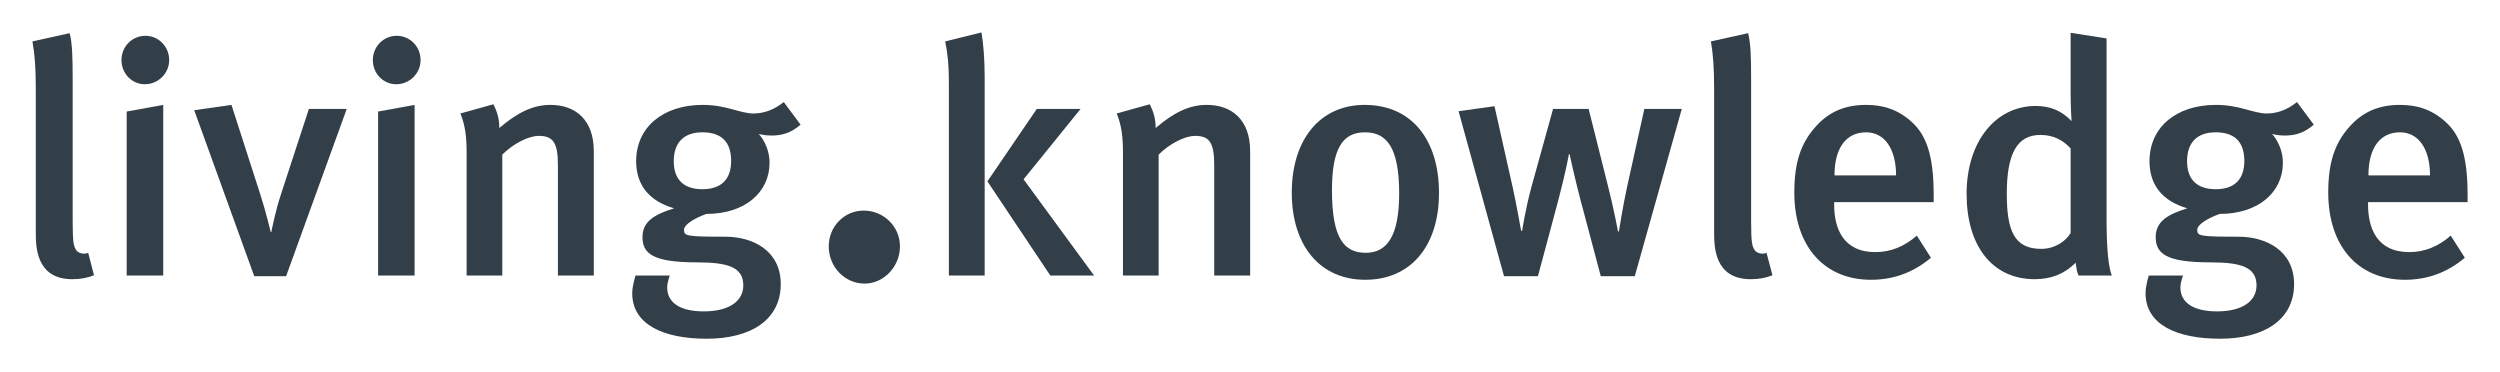
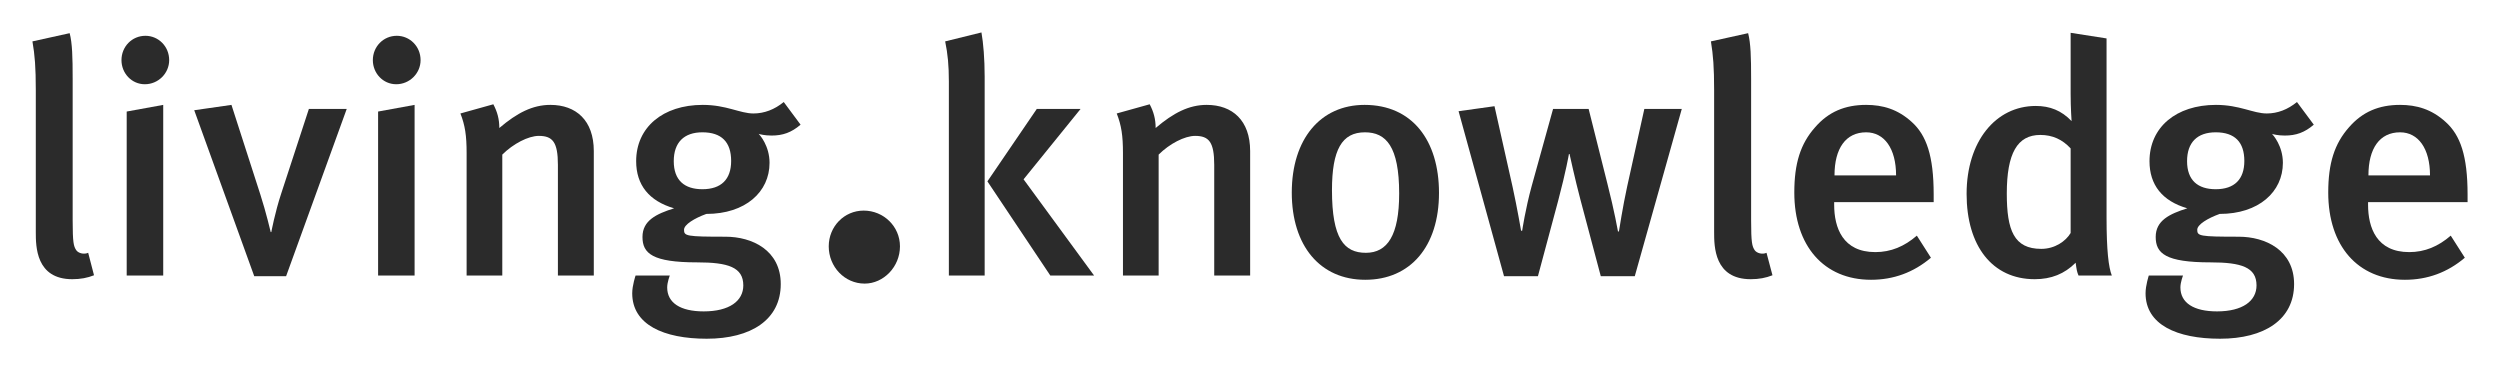
<svg xmlns="http://www.w3.org/2000/svg" version="1.1" id="svg2" width="109.134" height="16.206" viewBox="0 0 109.134 16.206">
  <defs id="defs6" />
-   <g id="g8" transform="scale(1.333333)">
-     <g id="g10">
-       <path d="M 2.367,9.141 C 1.172,9.141 1.172,8.062 1.172,7.598 V 2.949 c 0,-0.742 -0.031,-1.14 -0.11,-1.594 L 2.281,1.086 c 0.086,0.332 0.098,0.785 0.098,1.496 v 4.629 c 0,0.73 0.031,0.851 0.117,0.98 0.066,0.098 0.25,0.149 0.391,0.086 L 3.078,9.012 C 2.863,9.098 2.637,9.141 2.367,9.141 Z" style="fill:#333f48;fill-opacity:1;fill-rule:nonzero;stroke:none" id="path12" />
-       <path d="m 4.742,2.758 c -0.433,0 -0.765,-0.36 -0.765,-0.789 0,-0.442 0.343,-0.797 0.785,-0.797 0.422,0 0.777,0.344 0.777,0.797 0,0.429 -0.355,0.789 -0.797,0.789 z M 4.148,9.02 V 3.652 L 5.344,3.434 V 9.02 Z" style="fill:#333f48;fill-opacity:1;fill-rule:nonzero;stroke:none" id="path14" />
-       <path d="M 9.367,9.043 H 8.324 L 6.359,3.609 7.578,3.434 8.527,6.379 c 0.184,0.57 0.336,1.219 0.336,1.219 h 0.02 c 0,0 0.121,-0.649 0.324,-1.262 l 0.906,-2.77 h 1.239 z" style="fill:#333f48;fill-opacity:1;fill-rule:nonzero;stroke:none" id="path16" />
-       <path d="m 12.973,2.758 c -0.434,0 -0.766,-0.36 -0.766,-0.789 0,-0.442 0.344,-0.797 0.785,-0.797 0.422,0 0.778,0.344 0.778,0.797 0,0.429 -0.356,0.789 -0.797,0.789 z M 12.379,9.02 V 3.652 L 13.574,3.434 V 9.02 Z" style="fill:#333f48;fill-opacity:1;fill-rule:nonzero;stroke:none" id="path18" />
-       <path d="M 18.266,9.02 V 5.398 c 0,-0.746 -0.172,-0.949 -0.625,-0.949 -0.344,0 -0.84,0.258 -1.196,0.613 V 9.02 H 15.277 V 5.008 c 0,-0.57 -0.05,-0.903 -0.203,-1.293 l 1.078,-0.301 c 0.129,0.246 0.196,0.484 0.196,0.777 0.582,-0.496 1.09,-0.757 1.672,-0.757 0.839,0 1.421,0.507 1.421,1.511 V 9.02 Z" style="fill:#333f48;fill-opacity:1;fill-rule:nonzero;stroke:none" id="path20" />
-       <path d="m 25.262,4.438 c -0.227,0 -0.387,-0.043 -0.422,-0.055 0.035,0.035 0.355,0.39 0.355,0.949 0,0.949 -0.785,1.672 -2.07,1.672 -0.387,0.141 -0.73,0.348 -0.73,0.519 0,0.204 0.074,0.227 1.359,0.227 0.871,0 1.808,0.441 1.808,1.551 0,1.164 -0.968,1.789 -2.425,1.789 -1.41,0 -2.438,-0.461 -2.438,-1.488 0,-0.258 0.11,-0.582 0.11,-0.582 h 1.121 c 0,0 -0.086,0.218 -0.086,0.39 0,0.504 0.429,0.785 1.195,0.785 0.844,0 1.297,-0.343 1.297,-0.851 0,-0.594 -0.496,-0.754 -1.512,-0.754 -1.465,0 -1.789,-0.293 -1.789,-0.832 0,-0.539 0.453,-0.754 1.035,-0.938 -0.82,-0.238 -1.242,-0.765 -1.242,-1.543 0,-1.109 0.875,-1.843 2.18,-1.843 0.777,0 1.219,0.281 1.66,0.281 0.355,0 0.691,-0.129 0.992,-0.375 l 0.551,0.742 C 25.91,4.34 25.629,4.438 25.262,4.438 Z M 22.996,4.332 c -0.601,0 -0.937,0.332 -0.937,0.945 0,0.629 0.355,0.918 0.937,0.918 0.617,0 0.942,-0.324 0.942,-0.925 0,-0.618 -0.313,-0.938 -0.942,-0.938 z" style="fill:#333f48;fill-opacity:1;fill-rule:nonzero;stroke:none" id="path22" />
-       <path d="M 31.066,9.02 V 2.668 c 0,-0.527 -0.035,-0.895 -0.121,-1.313 l 1.188,-0.293 c 0.062,0.344 0.105,0.876 0.105,1.446 V 9.02 Z m 3.321,0 -2.059,-3.082 1.617,-2.372 h 1.434 L 33.512,5.871 35.82,9.02 Z" style="fill:#333f48;fill-opacity:1;fill-rule:nonzero;stroke:none" id="path24" />
-       <path d="M 39.754,9.02 V 5.398 c 0,-0.746 -0.172,-0.949 -0.625,-0.949 -0.344,0 -0.84,0.258 -1.195,0.613 V 9.02 H 36.766 V 5.008 c 0,-0.57 -0.051,-0.903 -0.204,-1.293 l 1.079,-0.301 c 0.129,0.246 0.195,0.484 0.195,0.777 0.582,-0.496 1.09,-0.757 1.672,-0.757 0.84,0 1.422,0.507 1.422,1.511 V 9.02 Z" style="fill:#333f48;fill-opacity:1;fill-rule:nonzero;stroke:none" id="path26" />
-       <path d="m 44.699,9.16 c -1.476,0 -2.406,-1.109 -2.406,-2.855 0,-1.75 0.937,-2.871 2.383,-2.871 1.554,0 2.437,1.156 2.437,2.882 0,1.754 -0.937,2.844 -2.414,2.844 z M 44.688,4.332 c -0.754,0 -1.079,0.57 -1.079,1.895 0,1.585 0.399,2.05 1.11,2.05 0.703,0 1.09,-0.57 1.09,-1.941 0,-1.543 -0.43,-2.004 -1.121,-2.004 z" style="fill:#333f48;fill-opacity:1;fill-rule:nonzero;stroke:none" id="path28" />
-       <path d="M 53.523,9.043 H 52.41 L 51.742,6.531 C 51.57,5.883 51.387,5.043 51.387,5.043 h -0.02 c 0,0 -0.09,0.539 -0.355,1.539 l -0.66,2.461 h -1.11 L 47.754,3.641 48.93,3.477 49.523,6.121 c 0.149,0.68 0.278,1.434 0.278,1.434 h 0.035 c 0,0 0.105,-0.711 0.312,-1.465 l 0.7,-2.524 h 1.164 l 0.617,2.457 c 0.226,0.883 0.344,1.555 0.344,1.555 h 0.031 c 0,0 0.129,-0.832 0.269,-1.469 l 0.563,-2.543 h 1.226 z" style="fill:#333f48;fill-opacity:1;fill-rule:nonzero;stroke:none" id="path30" />
-       <path d="m 57.32,9.141 c -1.199,0 -1.199,-1.079 -1.199,-1.543 V 2.949 c 0,-0.742 -0.031,-1.14 -0.105,-1.594 l 1.218,-0.269 c 0.086,0.332 0.098,0.785 0.098,1.496 v 4.629 c 0,0.73 0.031,0.851 0.117,0.98 0.067,0.098 0.25,0.149 0.387,0.086 l 0.195,0.735 C 57.816,9.098 57.59,9.141 57.32,9.141 Z" style="fill:#333f48;fill-opacity:1;fill-rule:nonzero;stroke:none" id="path32" />
-       <path d="m 60.051,6.617 v 0.086 c 0,0.754 0.281,1.551 1.347,1.551 0.508,0 0.95,-0.184 1.36,-0.539 l 0.461,0.723 c -0.571,0.484 -1.227,0.722 -1.961,0.722 -1.543,0 -2.512,-1.109 -2.512,-2.855 0,-0.961 0.203,-1.598 0.68,-2.137 0.441,-0.508 0.98,-0.734 1.672,-0.734 0.539,0 1.035,0.14 1.496,0.562 0.476,0.43 0.715,1.102 0.715,2.371 v 0.25 z m 1.047,-2.285 c -0.668,0 -1.036,0.527 -1.036,1.41 h 2.016 c 0,-0.883 -0.387,-1.41 -0.98,-1.41 z" style="fill:#333f48;fill-opacity:1;fill-rule:nonzero;stroke:none" id="path34" />
-       <path d="M 68.051,9.02 C 68,8.902 67.988,8.828 67.957,8.602 c -0.367,0.367 -0.801,0.539 -1.34,0.539 -1.39,0 -2.23,-1.09 -2.23,-2.793 0,-1.715 0.949,-2.879 2.265,-2.879 0.461,0 0.84,0.148 1.172,0.496 0,0 -0.031,-0.422 -0.031,-0.895 V 1.074 l 1.176,0.184 v 5.867 c 0,1.078 0.066,1.625 0.172,1.895 z M 67.793,4.859 c -0.27,-0.293 -0.594,-0.441 -0.992,-0.441 -0.754,0 -1.098,0.602 -1.098,1.918 0,1.207 0.235,1.812 1.129,1.812 0.445,0 0.801,-0.25 0.961,-0.519 z" style="fill:#333f48;fill-opacity:1;fill-rule:nonzero;stroke:none" id="path36" />
-       <path d="m 74.805,4.438 c -0.227,0 -0.387,-0.043 -0.418,-0.055 0.031,0.035 0.355,0.39 0.355,0.949 0,0.949 -0.789,1.672 -2.07,1.672 -0.391,0.141 -0.734,0.348 -0.734,0.519 0,0.204 0.074,0.227 1.359,0.227 0.871,0 1.812,0.441 1.812,1.551 0,1.164 -0.972,1.789 -2.425,1.789 -1.414,0 -2.438,-0.461 -2.438,-1.488 0,-0.258 0.106,-0.582 0.106,-0.582 h 1.121 c 0,0 -0.086,0.218 -0.086,0.39 0,0.504 0.433,0.785 1.199,0.785 0.84,0 1.293,-0.343 1.293,-0.851 0,-0.594 -0.496,-0.754 -1.508,-0.754 -1.469,0 -1.793,-0.293 -1.793,-0.832 0,-0.539 0.453,-0.754 1.035,-0.938 -0.82,-0.238 -1.238,-0.765 -1.238,-1.543 0,-1.109 0.871,-1.843 2.176,-1.843 0.777,0 1.219,0.281 1.664,0.281 0.355,0 0.687,-0.129 0.988,-0.375 l 0.551,0.742 C 75.453,4.34 75.172,4.438 74.805,4.438 Z M 72.543,4.332 c -0.605,0 -0.938,0.332 -0.938,0.945 0,0.629 0.356,0.918 0.938,0.918 0.613,0 0.937,-0.324 0.937,-0.925 0,-0.618 -0.312,-0.938 -0.937,-0.938 z" style="fill:#333f48;fill-opacity:1;fill-rule:nonzero;stroke:none" id="path38" />
-       <path d="m 77.531,6.617 v 0.086 c 0,0.754 0.281,1.551 1.348,1.551 0.508,0 0.949,-0.184 1.359,-0.539 l 0.461,0.723 c -0.57,0.484 -1.226,0.722 -1.961,0.722 -1.543,0 -2.511,-1.109 -2.511,-2.855 0,-0.961 0.203,-1.598 0.679,-2.137 0.442,-0.508 0.981,-0.734 1.672,-0.734 0.539,0 1.035,0.14 1.496,0.562 0.477,0.43 0.715,1.102 0.715,2.371 v 0.25 z m 1.047,-2.285 c -0.668,0 -1.035,0.527 -1.035,1.41 h 2.016 c 0,-0.883 -0.387,-1.41 -0.981,-1.41 z" style="fill:#333f48;fill-opacity:1;fill-rule:nonzero;stroke:none" id="path40" />
-       <path d="m 29.465,8.066 c 0,-0.652 -0.535,-1.171 -1.188,-1.171 -0.636,0 -1.144,0.519 -1.144,1.171 0,0.668 0.519,1.219 1.176,1.219 0.621,0 1.156,-0.551 1.156,-1.219" style="fill:#333f48;fill-opacity:1;fill-rule:nonzero;stroke:none" id="path42" />
+   <g id="g8" transform="scale(1.333333)" style="fill:#2b2b2b;fill-opacity:1">
+     <g id="g10" style="fill:#2b2b2b;fill-opacity:1">
+       <path d="M 2.367,9.141 C 1.172,9.141 1.172,8.062 1.172,7.598 V 2.949 c 0,-0.742 -0.031,-1.14 -0.11,-1.594 L 2.281,1.086 c 0.086,0.332 0.098,0.785 0.098,1.496 v 4.629 c 0,0.73 0.031,0.851 0.117,0.98 0.066,0.098 0.25,0.149 0.391,0.086 L 3.078,9.012 C 2.863,9.098 2.637,9.141 2.367,9.141 Z" style="fill:#2b2b2b;fill-opacity:1;fill-rule:nonzero;stroke:none" id="path12" />
+       <path d="m 4.742,2.758 c -0.433,0 -0.765,-0.36 -0.765,-0.789 0,-0.442 0.343,-0.797 0.785,-0.797 0.422,0 0.777,0.344 0.777,0.797 0,0.429 -0.355,0.789 -0.797,0.789 z M 4.148,9.02 V 3.652 L 5.344,3.434 V 9.02 Z" style="fill:#2b2b2b;fill-opacity:1;fill-rule:nonzero;stroke:none" id="path14" />
+       <path d="M 9.367,9.043 H 8.324 L 6.359,3.609 7.578,3.434 8.527,6.379 c 0.184,0.57 0.336,1.219 0.336,1.219 h 0.02 c 0,0 0.121,-0.649 0.324,-1.262 l 0.906,-2.77 h 1.239 z" style="fill:#2b2b2b;fill-opacity:1;fill-rule:nonzero;stroke:none" id="path16" />
+       <path d="m 12.973,2.758 c -0.434,0 -0.766,-0.36 -0.766,-0.789 0,-0.442 0.344,-0.797 0.785,-0.797 0.422,0 0.778,0.344 0.778,0.797 0,0.429 -0.356,0.789 -0.797,0.789 z M 12.379,9.02 V 3.652 L 13.574,3.434 V 9.02 Z" style="fill:#2b2b2b;fill-opacity:1;fill-rule:nonzero;stroke:none" id="path18" />
+       <path d="M 18.266,9.02 V 5.398 c 0,-0.746 -0.172,-0.949 -0.625,-0.949 -0.344,0 -0.84,0.258 -1.196,0.613 V 9.02 H 15.277 V 5.008 c 0,-0.57 -0.05,-0.903 -0.203,-1.293 l 1.078,-0.301 c 0.129,0.246 0.196,0.484 0.196,0.777 0.582,-0.496 1.09,-0.757 1.672,-0.757 0.839,0 1.421,0.507 1.421,1.511 V 9.02 Z" style="fill:#2b2b2b;fill-opacity:1;fill-rule:nonzero;stroke:none" id="path20" />
+       <path d="m 25.262,4.438 c -0.227,0 -0.387,-0.043 -0.422,-0.055 0.035,0.035 0.355,0.39 0.355,0.949 0,0.949 -0.785,1.672 -2.07,1.672 -0.387,0.141 -0.73,0.348 -0.73,0.519 0,0.204 0.074,0.227 1.359,0.227 0.871,0 1.808,0.441 1.808,1.551 0,1.164 -0.968,1.789 -2.425,1.789 -1.41,0 -2.438,-0.461 -2.438,-1.488 0,-0.258 0.11,-0.582 0.11,-0.582 h 1.121 c 0,0 -0.086,0.218 -0.086,0.39 0,0.504 0.429,0.785 1.195,0.785 0.844,0 1.297,-0.343 1.297,-0.851 0,-0.594 -0.496,-0.754 -1.512,-0.754 -1.465,0 -1.789,-0.293 -1.789,-0.832 0,-0.539 0.453,-0.754 1.035,-0.938 -0.82,-0.238 -1.242,-0.765 -1.242,-1.543 0,-1.109 0.875,-1.843 2.18,-1.843 0.777,0 1.219,0.281 1.66,0.281 0.355,0 0.691,-0.129 0.992,-0.375 l 0.551,0.742 C 25.91,4.34 25.629,4.438 25.262,4.438 Z M 22.996,4.332 c -0.601,0 -0.937,0.332 -0.937,0.945 0,0.629 0.355,0.918 0.937,0.918 0.617,0 0.942,-0.324 0.942,-0.925 0,-0.618 -0.313,-0.938 -0.942,-0.938 z" style="fill:#2b2b2b;fill-opacity:1;fill-rule:nonzero;stroke:none" id="path22" />
+       <path d="M 31.066,9.02 V 2.668 c 0,-0.527 -0.035,-0.895 -0.121,-1.313 l 1.188,-0.293 c 0.062,0.344 0.105,0.876 0.105,1.446 V 9.02 Z m 3.321,0 -2.059,-3.082 1.617,-2.372 h 1.434 L 33.512,5.871 35.82,9.02 Z" style="fill:#2b2b2b;fill-opacity:1;fill-rule:nonzero;stroke:none" id="path24" />
+       <path d="M 39.754,9.02 V 5.398 c 0,-0.746 -0.172,-0.949 -0.625,-0.949 -0.344,0 -0.84,0.258 -1.195,0.613 V 9.02 H 36.766 V 5.008 c 0,-0.57 -0.051,-0.903 -0.204,-1.293 l 1.079,-0.301 c 0.129,0.246 0.195,0.484 0.195,0.777 0.582,-0.496 1.09,-0.757 1.672,-0.757 0.84,0 1.422,0.507 1.422,1.511 V 9.02 Z" style="fill:#2b2b2b;fill-opacity:1;fill-rule:nonzero;stroke:none" id="path26" />
+       <path d="m 44.699,9.16 c -1.476,0 -2.406,-1.109 -2.406,-2.855 0,-1.75 0.937,-2.871 2.383,-2.871 1.554,0 2.437,1.156 2.437,2.882 0,1.754 -0.937,2.844 -2.414,2.844 z M 44.688,4.332 c -0.754,0 -1.079,0.57 -1.079,1.895 0,1.585 0.399,2.05 1.11,2.05 0.703,0 1.09,-0.57 1.09,-1.941 0,-1.543 -0.43,-2.004 -1.121,-2.004 z" style="fill:#2b2b2b;fill-opacity:1;fill-rule:nonzero;stroke:none" id="path28" />
+       <path d="M 53.523,9.043 H 52.41 L 51.742,6.531 C 51.57,5.883 51.387,5.043 51.387,5.043 h -0.02 c 0,0 -0.09,0.539 -0.355,1.539 l -0.66,2.461 h -1.11 L 47.754,3.641 48.93,3.477 49.523,6.121 c 0.149,0.68 0.278,1.434 0.278,1.434 h 0.035 c 0,0 0.105,-0.711 0.312,-1.465 l 0.7,-2.524 h 1.164 l 0.617,2.457 c 0.226,0.883 0.344,1.555 0.344,1.555 h 0.031 c 0,0 0.129,-0.832 0.269,-1.469 l 0.563,-2.543 h 1.226 z" style="fill:#2b2b2b;fill-opacity:1;fill-rule:nonzero;stroke:none" id="path30" />
+       <path d="m 57.32,9.141 c -1.199,0 -1.199,-1.079 -1.199,-1.543 V 2.949 c 0,-0.742 -0.031,-1.14 -0.105,-1.594 l 1.218,-0.269 c 0.086,0.332 0.098,0.785 0.098,1.496 v 4.629 c 0,0.73 0.031,0.851 0.117,0.98 0.067,0.098 0.25,0.149 0.387,0.086 l 0.195,0.735 C 57.816,9.098 57.59,9.141 57.32,9.141 Z" style="fill:#2b2b2b;fill-opacity:1;fill-rule:nonzero;stroke:none" id="path32" />
+       <path d="m 60.051,6.617 v 0.086 c 0,0.754 0.281,1.551 1.347,1.551 0.508,0 0.95,-0.184 1.36,-0.539 l 0.461,0.723 c -0.571,0.484 -1.227,0.722 -1.961,0.722 -1.543,0 -2.512,-1.109 -2.512,-2.855 0,-0.961 0.203,-1.598 0.68,-2.137 0.441,-0.508 0.98,-0.734 1.672,-0.734 0.539,0 1.035,0.14 1.496,0.562 0.476,0.43 0.715,1.102 0.715,2.371 v 0.25 z m 1.047,-2.285 c -0.668,0 -1.036,0.527 -1.036,1.41 h 2.016 c 0,-0.883 -0.387,-1.41 -0.98,-1.41 z" style="fill:#2b2b2b;fill-opacity:1;fill-rule:nonzero;stroke:none" id="path34" />
+       <path d="M 68.051,9.02 C 68,8.902 67.988,8.828 67.957,8.602 c -0.367,0.367 -0.801,0.539 -1.34,0.539 -1.39,0 -2.23,-1.09 -2.23,-2.793 0,-1.715 0.949,-2.879 2.265,-2.879 0.461,0 0.84,0.148 1.172,0.496 0,0 -0.031,-0.422 -0.031,-0.895 V 1.074 l 1.176,0.184 v 5.867 c 0,1.078 0.066,1.625 0.172,1.895 z M 67.793,4.859 c -0.27,-0.293 -0.594,-0.441 -0.992,-0.441 -0.754,0 -1.098,0.602 -1.098,1.918 0,1.207 0.235,1.812 1.129,1.812 0.445,0 0.801,-0.25 0.961,-0.519 z" style="fill:#2b2b2b;fill-opacity:1;fill-rule:nonzero;stroke:none" id="path36" />
+       <path d="m 74.805,4.438 c -0.227,0 -0.387,-0.043 -0.418,-0.055 0.031,0.035 0.355,0.39 0.355,0.949 0,0.949 -0.789,1.672 -2.07,1.672 -0.391,0.141 -0.734,0.348 -0.734,0.519 0,0.204 0.074,0.227 1.359,0.227 0.871,0 1.812,0.441 1.812,1.551 0,1.164 -0.972,1.789 -2.425,1.789 -1.414,0 -2.438,-0.461 -2.438,-1.488 0,-0.258 0.106,-0.582 0.106,-0.582 h 1.121 c 0,0 -0.086,0.218 -0.086,0.39 0,0.504 0.433,0.785 1.199,0.785 0.84,0 1.293,-0.343 1.293,-0.851 0,-0.594 -0.496,-0.754 -1.508,-0.754 -1.469,0 -1.793,-0.293 -1.793,-0.832 0,-0.539 0.453,-0.754 1.035,-0.938 -0.82,-0.238 -1.238,-0.765 -1.238,-1.543 0,-1.109 0.871,-1.843 2.176,-1.843 0.777,0 1.219,0.281 1.664,0.281 0.355,0 0.687,-0.129 0.988,-0.375 l 0.551,0.742 C 75.453,4.34 75.172,4.438 74.805,4.438 Z M 72.543,4.332 c -0.605,0 -0.938,0.332 -0.938,0.945 0,0.629 0.356,0.918 0.938,0.918 0.613,0 0.937,-0.324 0.937,-0.925 0,-0.618 -0.312,-0.938 -0.937,-0.938 z" style="fill:#2b2b2b;fill-opacity:1;fill-rule:nonzero;stroke:none" id="path38" />
+       <path d="m 77.531,6.617 v 0.086 c 0,0.754 0.281,1.551 1.348,1.551 0.508,0 0.949,-0.184 1.359,-0.539 l 0.461,0.723 c -0.57,0.484 -1.226,0.722 -1.961,0.722 -1.543,0 -2.511,-1.109 -2.511,-2.855 0,-0.961 0.203,-1.598 0.679,-2.137 0.442,-0.508 0.981,-0.734 1.672,-0.734 0.539,0 1.035,0.14 1.496,0.562 0.477,0.43 0.715,1.102 0.715,2.371 v 0.25 z m 1.047,-2.285 c -0.668,0 -1.035,0.527 -1.035,1.41 h 2.016 c 0,-0.883 -0.387,-1.41 -0.981,-1.41 z" style="fill:#2b2b2b;fill-opacity:1;fill-rule:nonzero;stroke:none" id="path40" />
+       <path d="m 29.465,8.066 c 0,-0.652 -0.535,-1.171 -1.188,-1.171 -0.636,0 -1.144,0.519 -1.144,1.171 0,0.668 0.519,1.219 1.176,1.219 0.621,0 1.156,-0.551 1.156,-1.219" style="fill:#2b2b2b;fill-opacity:1;fill-rule:nonzero;stroke:none" id="path42" />
    </g>
  </g>
</svg>
